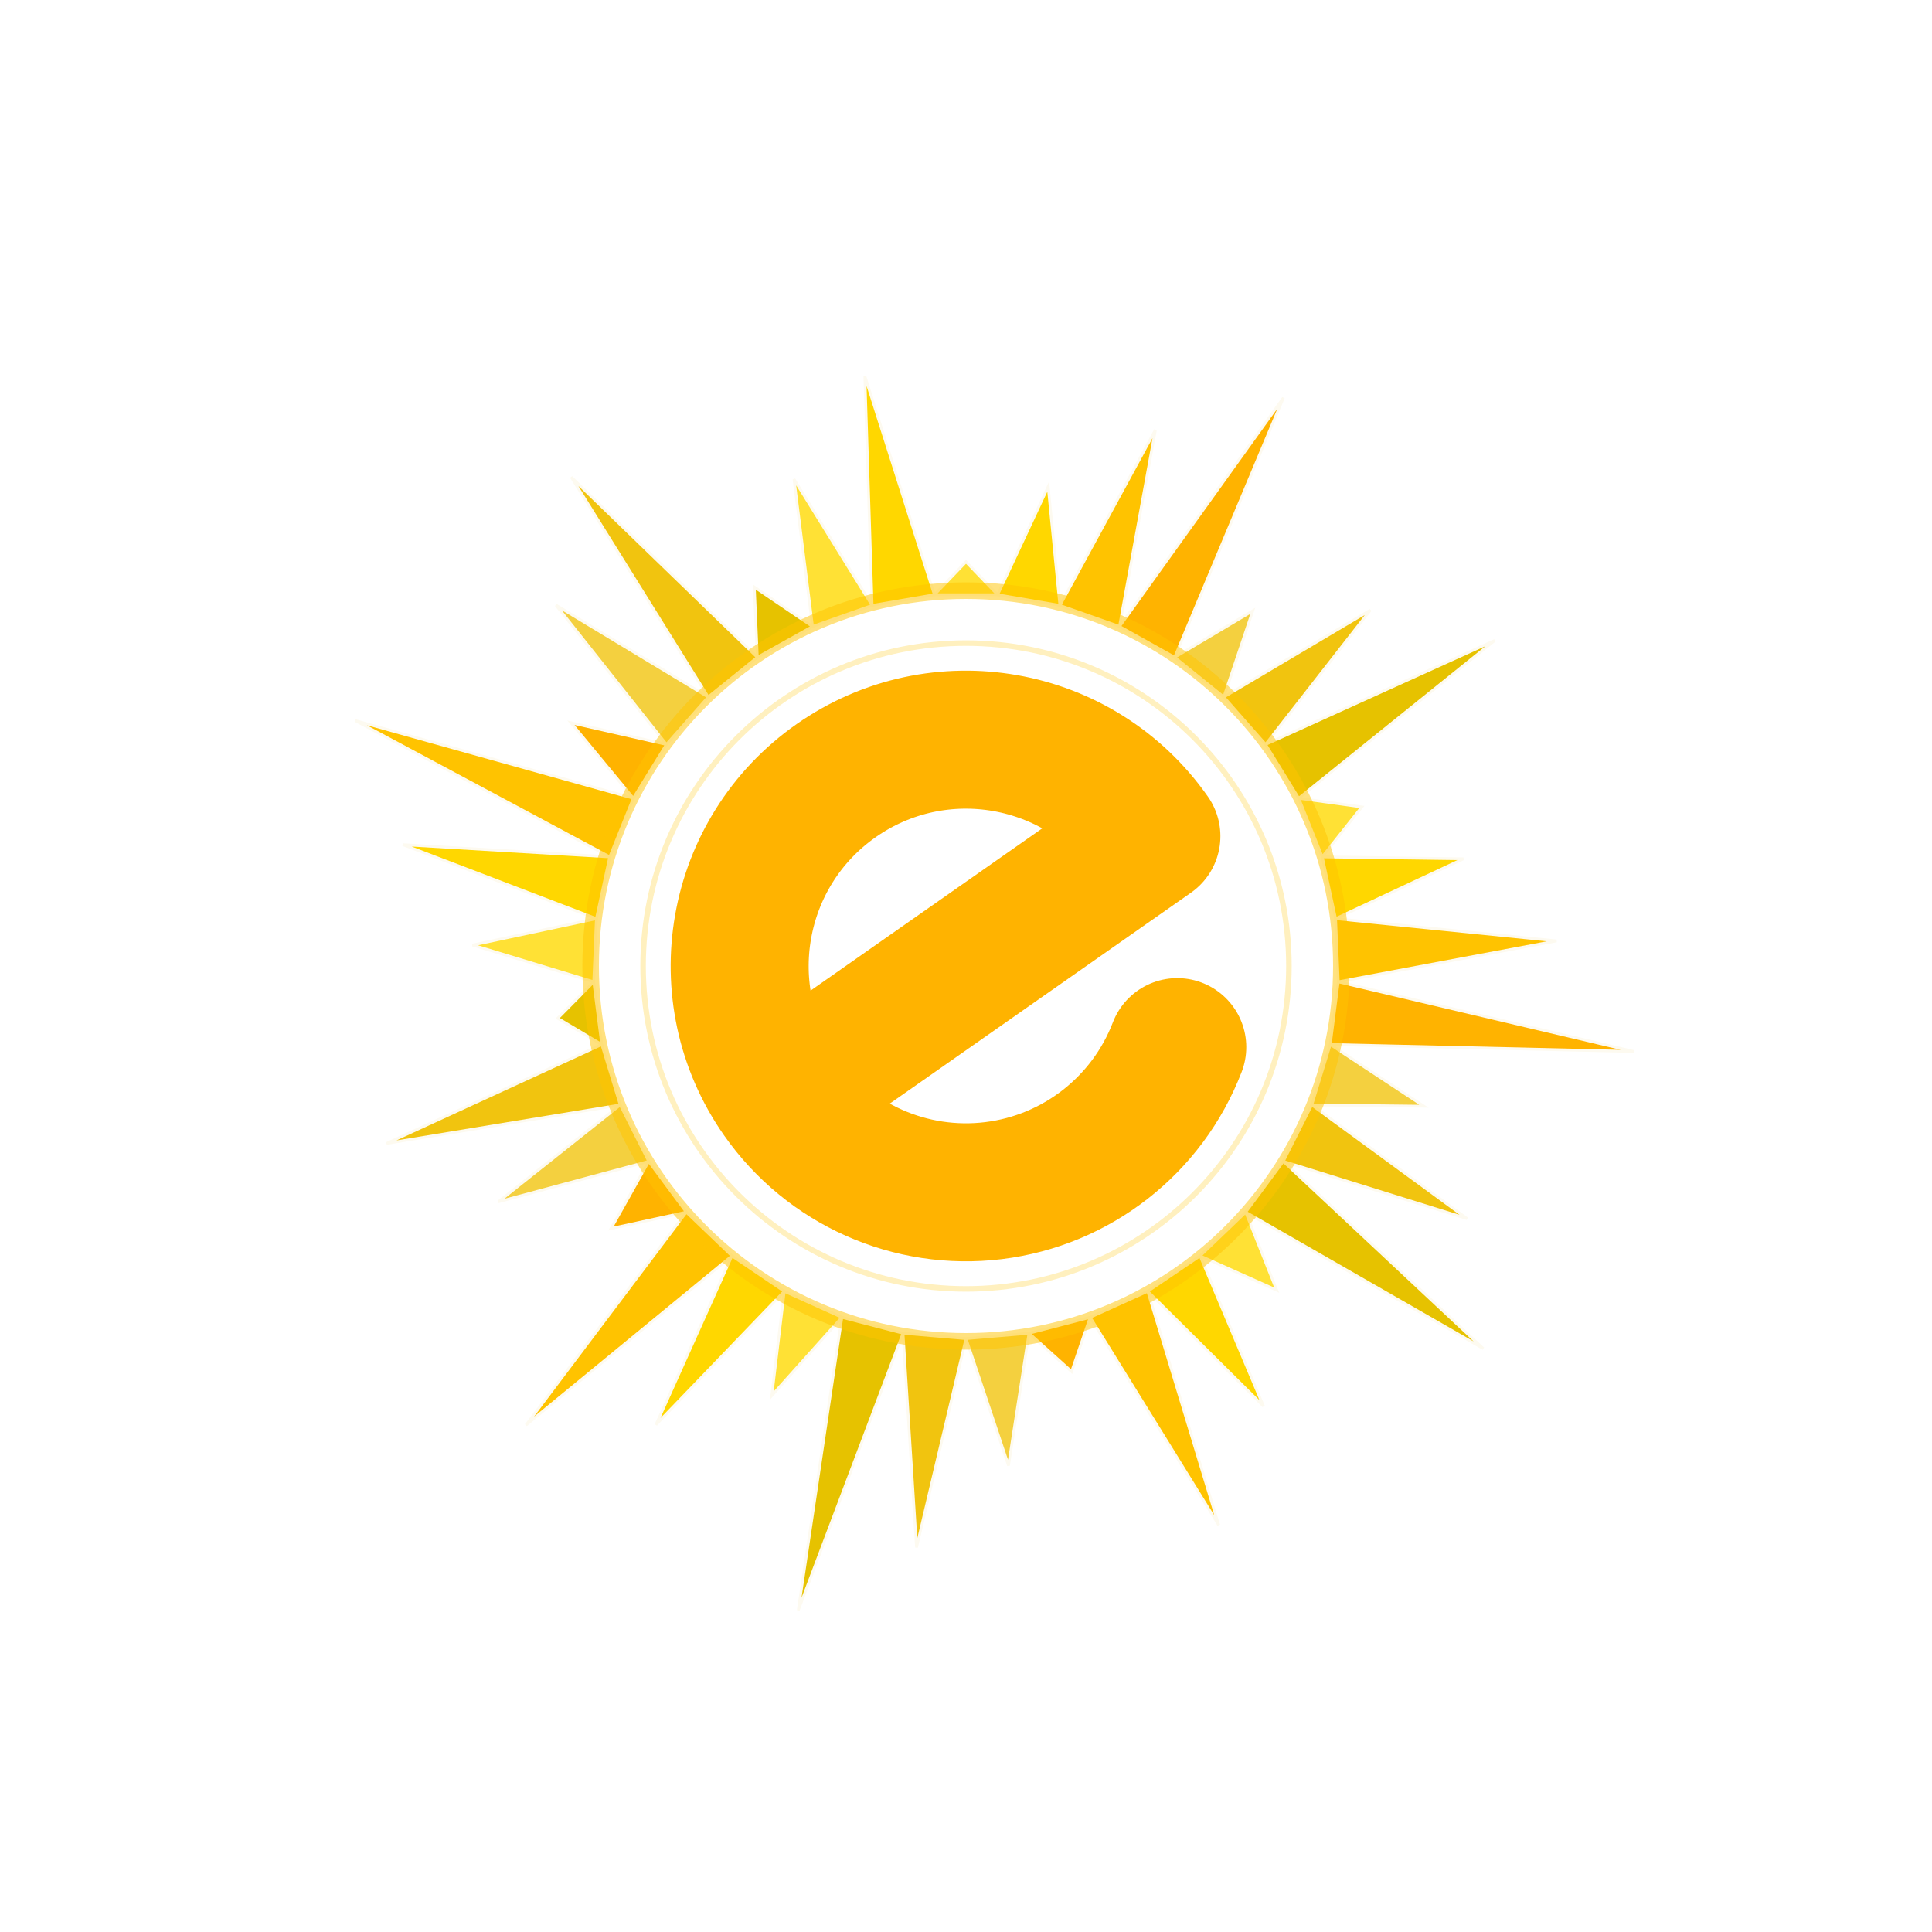
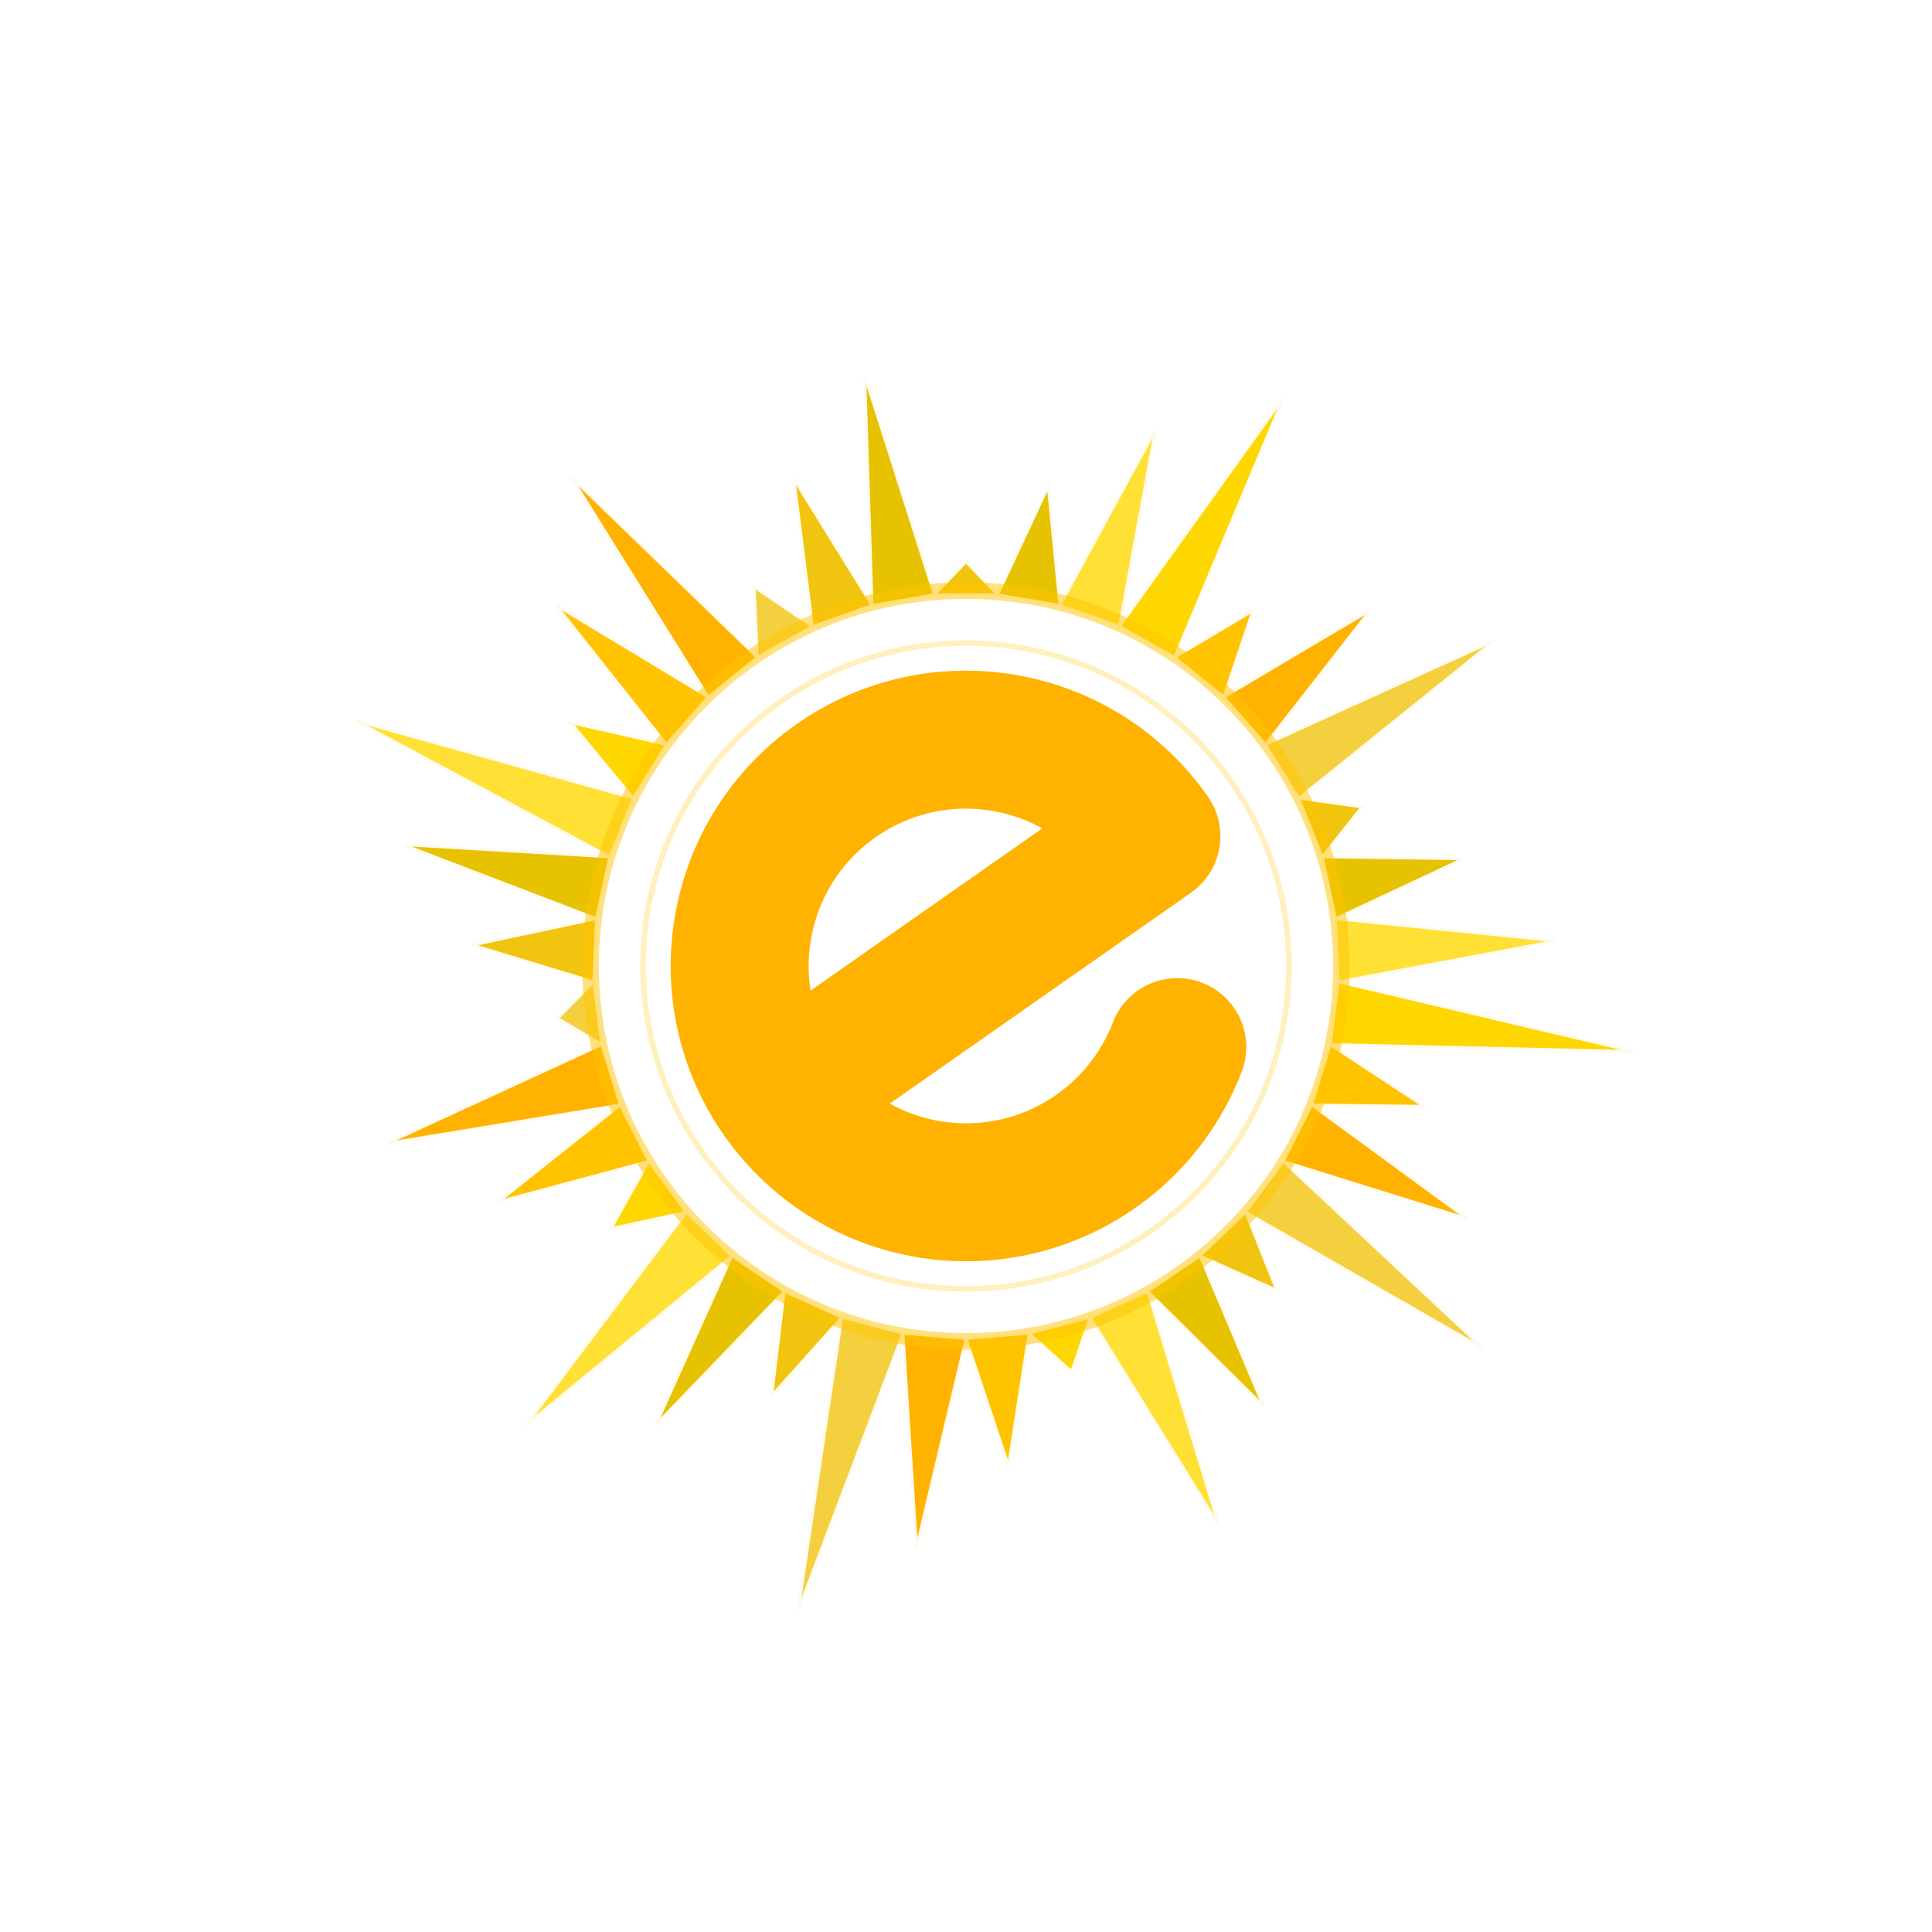
<svg xmlns="http://www.w3.org/2000/svg" viewBox="0 0 700 700" width="100%" height="100%">
  <g id="compass-rose">
-     <polygon points="338.55,215.49 361.45,215.49 350.00,203.55" fill="#FFE135" stroke="#FDFAF0" stroke-width="1" />
-     <polygon points="361.45,215.49 384.02,219.36 379.78,176.30" fill="#FFD700" stroke="#FDFAF0" stroke-width="1" />
-     <polygon points="384.02,219.36 405.61,226.98 418.63,155.75" fill="#FFC300" stroke="#FDFAF0" stroke-width="1" />
-     <polygon points="405.61,226.98 425.60,238.15 465.00,144.14" fill="#FFB300" stroke="#FDFAF0" stroke-width="1" />
-     <polygon points="425.60,238.15 443.41,252.54 453.91,221.31" fill="#F4D03F" stroke="#FDFAF0" stroke-width="1" />
-     <polygon points="443.41,252.54 458.54,269.72 496.52,221.04" fill="#F1C40F" stroke="#FDFAF0" stroke-width="1" />
-     <polygon points="458.54,269.72 470.54,289.22 541.57,232.04" fill="#E6C200" stroke="#FDFAF0" stroke-width="1" />
-     <polygon points="470.54,289.22 479.08,310.47 493.43,292.37" fill="#FFE135" stroke="#FDFAF0" stroke-width="1" />
-     <polygon points="479.08,310.47 483.91,332.85 530.22,311.16" fill="#FFD700" stroke="#FDFAF0" stroke-width="1" />
-     <polygon points="483.91,332.85 484.88,355.73 563.95,340.91" fill="#FFC300" stroke="#FDFAF0" stroke-width="1" />
-     <polygon points="484.88,355.73 481.97,378.44 591.95,380.98" fill="#FFB300" stroke="#FDFAF0" stroke-width="1" />
-     <polygon points="481.97,378.44 475.27,400.34 515.92,400.81" fill="#F4D03F" stroke="#FDFAF0" stroke-width="1" />
-     <polygon points="475.27,400.34 464.96,420.78 531.54,441.53" fill="#F1C40F" stroke="#FDFAF0" stroke-width="1" />
-     <polygon points="464.96,420.78 451.34,439.19 537.41,488.61" fill="#E6C200" stroke="#FDFAF0" stroke-width="1" />
-     <polygon points="451.34,439.19 434.81,455.03 462.58,467.46" fill="#FFE135" stroke="#FDFAF0" stroke-width="1" />
-     <polygon points="434.81,455.03 415.84,467.86 457.78,509.47" fill="#FFD700" stroke="#FDFAF0" stroke-width="1" />
-     <polygon points="415.84,467.86 394.97,477.29 441.55,552.54" fill="#FFC300" stroke="#FDFAF0" stroke-width="1" />
-     <polygon points="394.97,477.29 372.82,483.06 388.27,496.96" fill="#FFB300" stroke="#FDFAF0" stroke-width="1" />
-     <polygon points="372.82,483.06 350.00,485.00 365.40,531.00" fill="#F4D03F" stroke="#FDFAF0" stroke-width="1" />
-     <polygon points="350.00,485.00 327.18,483.06 332.07,560.67" fill="#F1C40F" stroke="#FDFAF0" stroke-width="1" />
-     <polygon points="327.18,483.06 305.03,477.29 289.22,583.44" fill="#E6C200" stroke="#FDFAF0" stroke-width="1" />
-     <polygon points="305.03,477.29 284.16,467.86 279.64,505.65" fill="#FFE135" stroke="#FDFAF0" stroke-width="1" />
-     <polygon points="284.16,467.86 265.19,455.03 237.67,516.20" fill="#FFD700" stroke="#FDFAF0" stroke-width="1" />
-     <polygon points="265.19,455.03 248.66,439.19 190.58,516.33" fill="#FFC300" stroke="#FDFAF0" stroke-width="1" />
-     <polygon points="248.66,439.19 235.04,420.78 221.37,445.13" fill="#FFB300" stroke="#FDFAF0" stroke-width="1" />
-     <polygon points="235.04,420.78 224.73,400.34 180.55,435.44" fill="#F4D03F" stroke="#FDFAF0" stroke-width="1" />
-     <polygon points="224.73,400.34 218.03,378.44 140.07,414.29" fill="#F1C40F" stroke="#FDFAF0" stroke-width="1" />
-     <polygon points="218.03,378.44 215.12,355.73 202.05,368.95" fill="#E6C200" stroke="#FDFAF0" stroke-width="1" />
-     <polygon points="215.12,355.73 216.09,332.85 171.22,342.41" fill="#FFE135" stroke="#FDFAF0" stroke-width="1" />
-     <polygon points="216.09,332.85 220.92,310.47 145.96,306.03" fill="#FFD700" stroke="#FDFAF0" stroke-width="1" />
-     <polygon points="220.92,310.47 229.46,289.22 128.69,261.07" fill="#FFC300" stroke="#FDFAF0" stroke-width="1" />
-     <polygon points="229.46,289.22 241.46,269.72 206.85,261.86" fill="#FFB300" stroke="#FDFAF0" stroke-width="1" />
-     <polygon points="241.46,269.72 256.59,252.54 201.44,219.25" fill="#F4D03F" stroke="#FDFAF0" stroke-width="1" />
-     <polygon points="256.59,252.54 274.40,238.15 206.97,172.86" fill="#F1C40F" stroke="#FDFAF0" stroke-width="1" />
-     <polygon points="274.40,238.15 294.39,226.98 273.30,212.69" fill="#E6C200" stroke="#FDFAF0" stroke-width="1" />
-     <polygon points="294.39,226.98 315.98,219.36 287.68,173.62" fill="#FFE135" stroke="#FDFAF0" stroke-width="1" />
-     <polygon points="315.98,219.36 338.55,215.49 313.35,136.27" fill="#FFD700" stroke="#FDFAF0" stroke-width="1" />
+     <polygon points="338.55,215.49 361.45,215.49 350.00,203.55" fill="#F1C40F" stroke="#FDFAF0" stroke-width="1" />
+     <polygon points="361.45,215.49 384.02,219.36 379.78,176.30" fill="#E6C200" stroke="#FDFAF0" stroke-width="1" />
+     <polygon points="384.02,219.36 405.61,226.98 418.63,155.75" fill="#FFE135" stroke="#FDFAF0" stroke-width="1" />
+     <polygon points="405.61,226.98 425.60,238.15 465.00,144.14" fill="#FFD700" stroke="#FDFAF0" stroke-width="1" />
+     <polygon points="425.60,238.15 443.41,252.54 453.91,221.31" fill="#FFC300" stroke="#FDFAF0" stroke-width="1" />
+     <polygon points="443.41,252.54 458.54,269.72 496.52,221.04" fill="#FFB300" stroke="#FDFAF0" stroke-width="1" />
+     <polygon points="458.54,269.72 470.54,289.22 541.57,232.04" fill="#F4D03F" stroke="#FDFAF0" stroke-width="1" />
+     <polygon points="470.54,289.22 479.08,310.47 493.43,292.37" fill="#F1C40F" stroke="#FDFAF0" stroke-width="1" />
+     <polygon points="479.08,310.47 483.91,332.85 530.22,311.16" fill="#E6C200" stroke="#FDFAF0" stroke-width="1" />
+     <polygon points="483.91,332.85 484.88,355.73 563.95,340.91" fill="#FFE135" stroke="#FDFAF0" stroke-width="1" />
+     <polygon points="484.88,355.73 481.97,378.44 591.95,380.98" fill="#FFD700" stroke="#FDFAF0" stroke-width="1" />
+     <polygon points="481.97,378.44 475.27,400.34 515.92,400.81" fill="#FFC300" stroke="#FDFAF0" stroke-width="1" />
+     <polygon points="475.27,400.34 464.96,420.78 531.54,441.53" fill="#FFB300" stroke="#FDFAF0" stroke-width="1" />
+     <polygon points="464.96,420.78 451.34,439.19 537.41,488.61" fill="#F4D03F" stroke="#FDFAF0" stroke-width="1" />
+     <polygon points="451.34,439.19 434.81,455.03 462.58,467.46" fill="#F1C40F" stroke="#FDFAF0" stroke-width="1" />
+     <polygon points="434.81,455.03 415.84,467.86 457.78,509.47" fill="#E6C200" stroke="#FDFAF0" stroke-width="1" />
+     <polygon points="415.84,467.86 394.97,477.29 441.55,552.54" fill="#FFE135" stroke="#FDFAF0" stroke-width="1" />
+     <polygon points="394.97,477.29 372.82,483.06 388.27,496.96" fill="#FFD700" stroke="#FDFAF0" stroke-width="1" />
+     <polygon points="372.82,483.06 350.00,485.00 365.40,531.00" fill="#FFC300" stroke="#FDFAF0" stroke-width="1" />
+     <polygon points="350.00,485.00 327.18,483.06 332.07,560.67" fill="#FFB300" stroke="#FDFAF0" stroke-width="1" />
+     <polygon points="327.18,483.06 305.03,477.29 289.22,583.44" fill="#F4D03F" stroke="#FDFAF0" stroke-width="1" />
+     <polygon points="305.03,477.29 284.16,467.86 279.64,505.65" fill="#F1C40F" stroke="#FDFAF0" stroke-width="1" />
+     <polygon points="284.16,467.86 265.19,455.03 237.67,516.20" fill="#E6C200" stroke="#FDFAF0" stroke-width="1" />
+     <polygon points="265.19,455.03 248.66,439.19 190.58,516.33" fill="#FFE135" stroke="#FDFAF0" stroke-width="1" />
+     <polygon points="248.66,439.19 235.04,420.78 221.37,445.13" fill="#FFD700" stroke="#FDFAF0" stroke-width="1" />
+     <polygon points="235.04,420.78 224.73,400.34 180.55,435.44" fill="#FFC300" stroke="#FDFAF0" stroke-width="1" />
+     <polygon points="224.73,400.34 218.03,378.44 140.07,414.29" fill="#FFB300" stroke="#FDFAF0" stroke-width="1" />
+     <polygon points="218.03,378.44 215.12,355.73 202.05,368.95" fill="#F4D03F" stroke="#FDFAF0" stroke-width="1" />
+     <polygon points="215.12,355.73 216.09,332.85 171.22,342.41" fill="#F1C40F" stroke="#FDFAF0" stroke-width="1" />
+     <polygon points="216.09,332.85 220.92,310.47 145.96,306.03" fill="#E6C200" stroke="#FDFAF0" stroke-width="1" />
+     <polygon points="220.92,310.47 229.46,289.22 128.69,261.07" fill="#FFE135" stroke="#FDFAF0" stroke-width="1" />
+     <polygon points="229.46,289.22 241.46,269.72 206.85,261.86" fill="#FFD700" stroke="#FDFAF0" stroke-width="1" />
+     <polygon points="241.46,269.72 256.59,252.54 201.44,219.25" fill="#FFC300" stroke="#FDFAF0" stroke-width="1" />
+     <polygon points="256.59,252.54 274.40,238.15 206.97,172.86" fill="#FFB300" stroke="#FDFAF0" stroke-width="1" />
+     <polygon points="274.40,238.15 294.39,226.98 273.30,212.69" fill="#F4D03F" stroke="#FDFAF0" stroke-width="1" />
+     <polygon points="294.39,226.98 315.98,219.36 287.68,173.62" fill="#F1C40F" stroke="#FDFAF0" stroke-width="1" />
+     <polygon points="315.98,219.36 338.55,215.49 313.35,136.27" fill="#E6C200" stroke="#FDFAF0" stroke-width="1" />
  </g>
  <circle cx="350.0" cy="350.0" r="136" fill="none" stroke="#FFC300" stroke-width="6" opacity="0.5" />
  <circle cx="350.0" cy="350.0" r="117" fill="none" stroke="#FFC300" stroke-width="2" opacity="0.25" />
  <path d="M -64,0 L 82,0 A 82,82 0 0,0 -82,0 A 82,82 0 0,0 45.85,67.98" fill="none" stroke="#FFB300" stroke-width="50" stroke-linecap="round" stroke-linejoin="round" transform="translate(350.0, 350.0) rotate(-35)" />
</svg>
